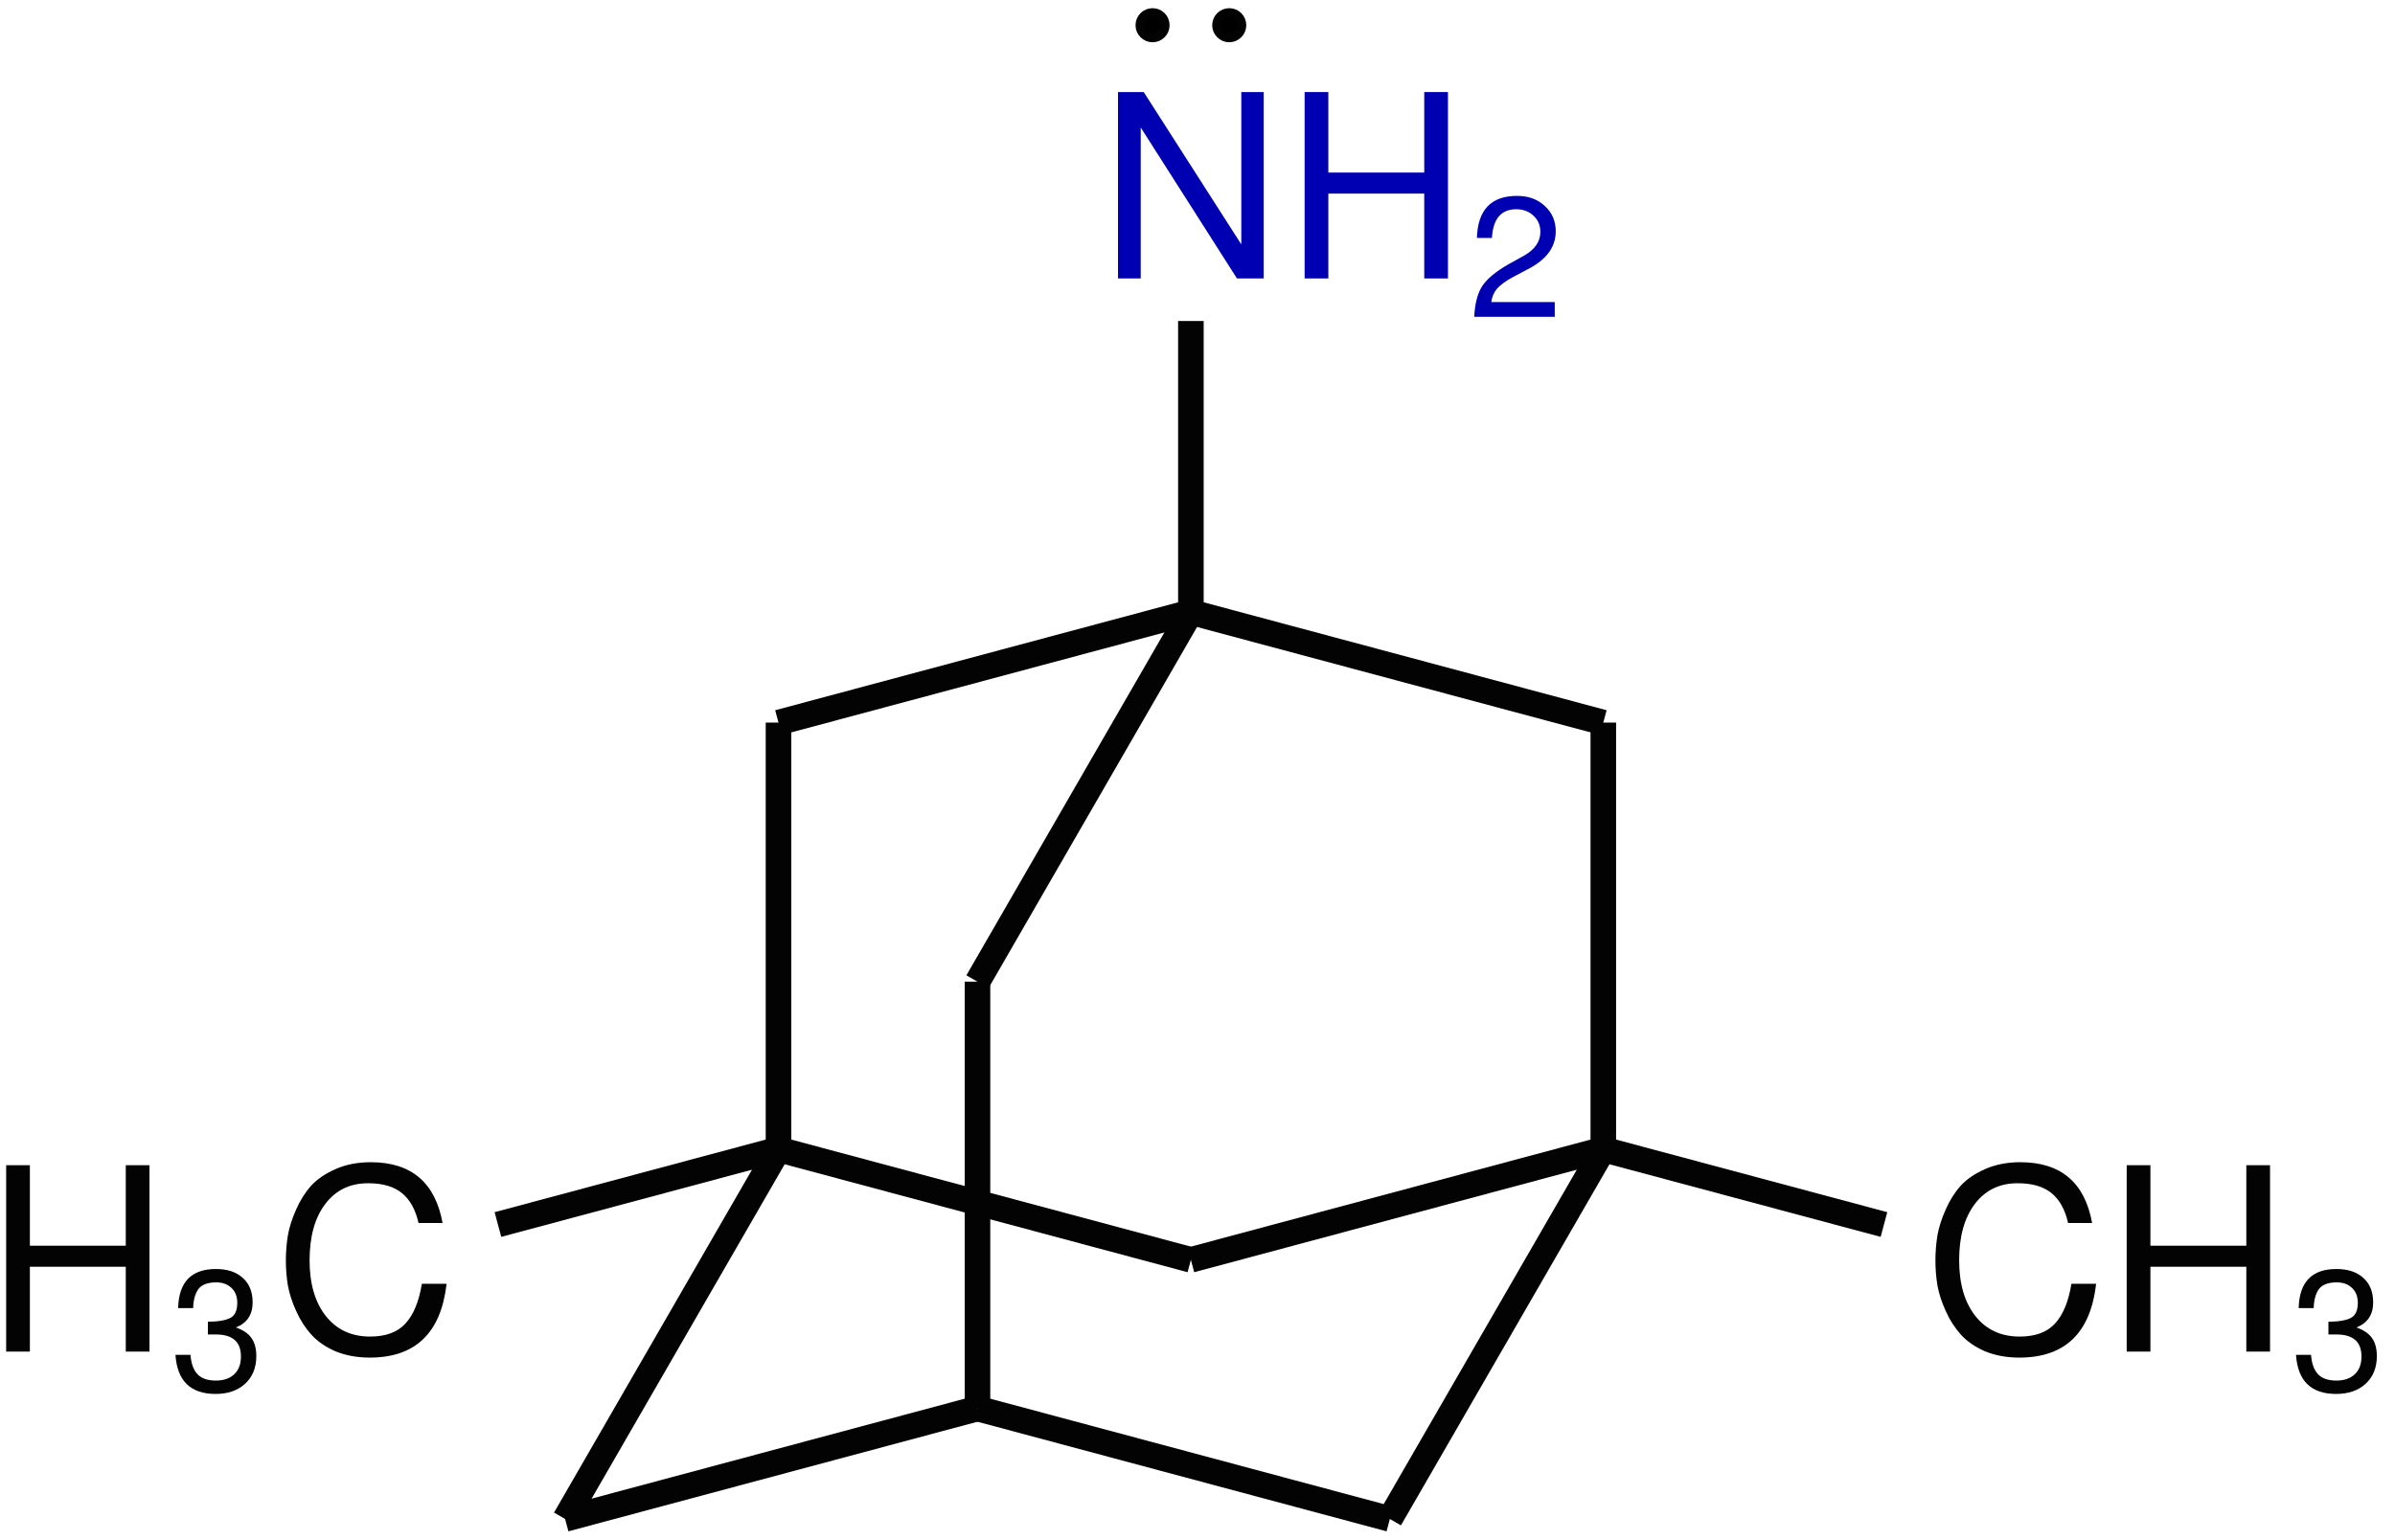
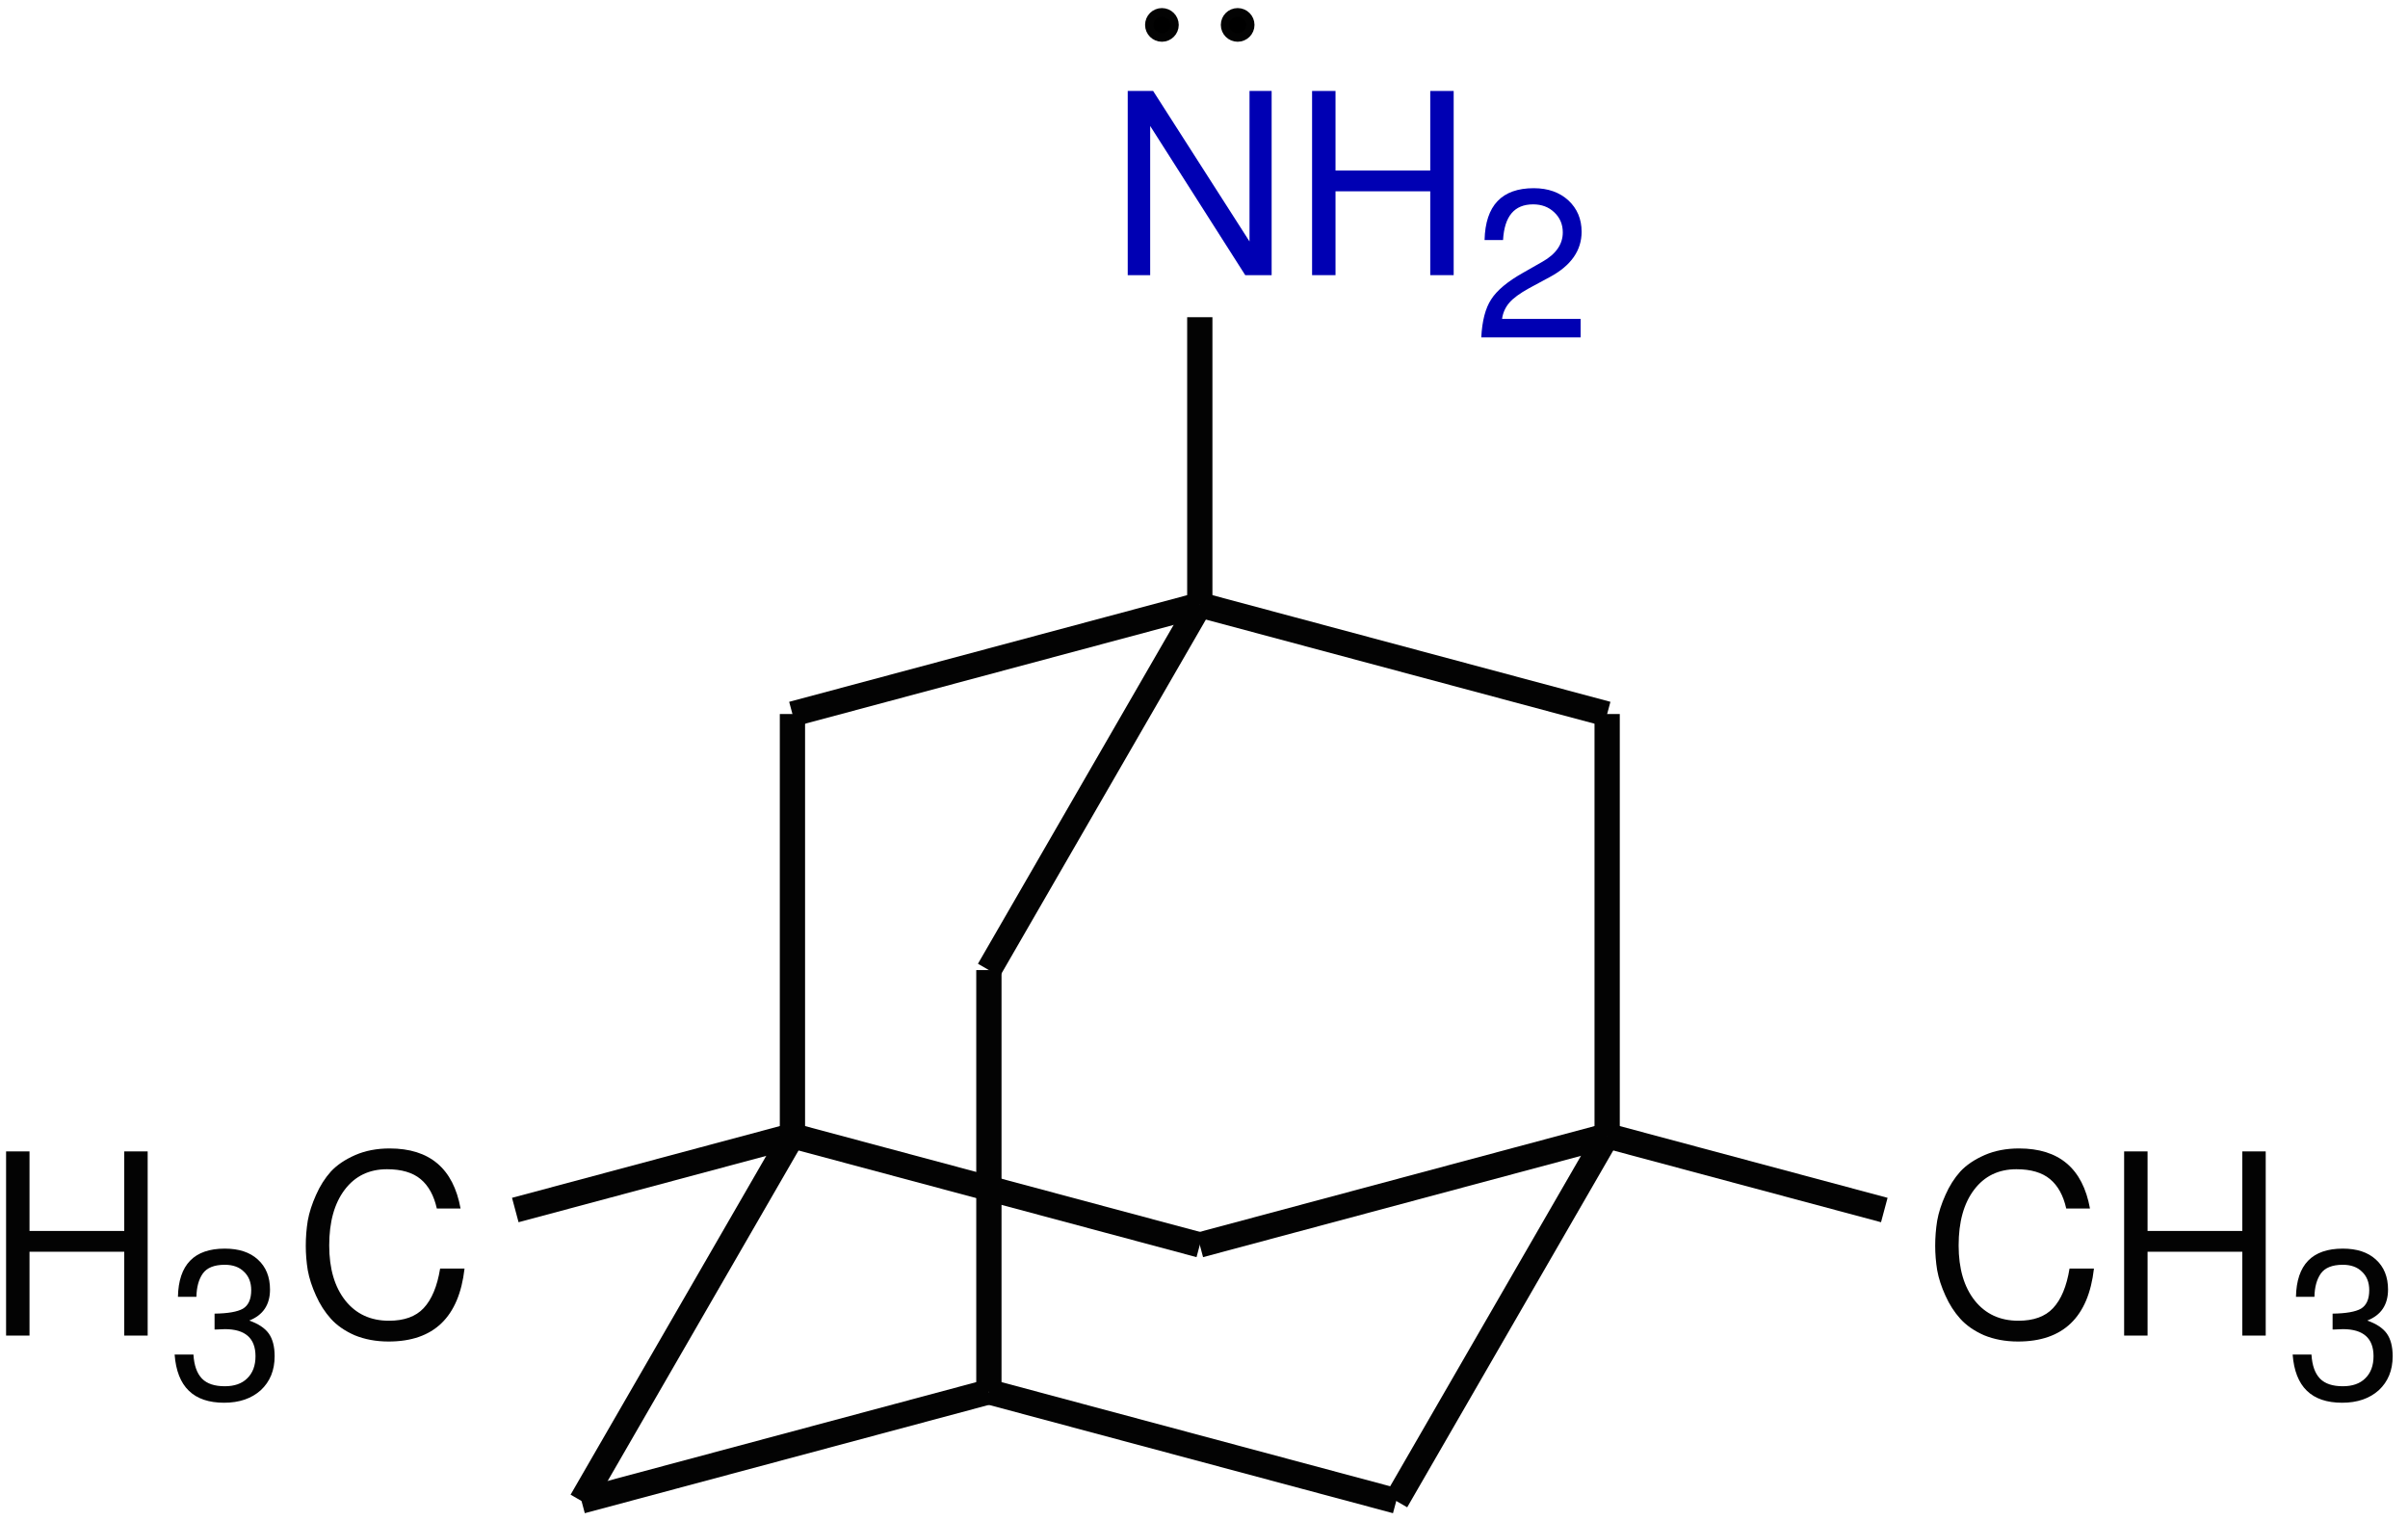
- <svg xmlns="http://www.w3.org/2000/svg" xmlns:xlink="http://www.w3.org/1999/xlink" width="112pt" height="72pt" viewBox="0 0 112 72" version="1.1">
+ <svg xmlns="http://www.w3.org/2000/svg" xmlns:xlink="http://www.w3.org/1999/xlink" width="114pt" height="72pt" viewBox="0 0 114 72" version="1.1">
  <defs>
    <g>
      <symbol overflow="visible" id="glyph0-0">
        <path style="stroke:none;" d="M 7.406 -6.219 C 7.406 -5.852 7.328 -5.52 7.172 -5.219 C 7.023 -4.926 6.848 -4.68 6.641 -4.484 C 6.43 -4.297 6.223 -4.109 6.016 -3.922 C 5.805 -3.742 5.629 -3.539 5.484 -3.312 C 5.336 -3.082 5.266 -2.844 5.266 -2.594 L 5.266 -2.031 L 4.188 -2.031 L 4.188 -2.688 C 4.188 -2.977 4.258 -3.254 4.406 -3.516 C 4.551 -3.785 4.727 -4.016 4.938 -4.203 C 5.156 -4.398 5.363 -4.594 5.562 -4.781 C 5.77 -4.969 5.945 -5.18 6.094 -5.422 C 6.25 -5.672 6.328 -5.938 6.328 -6.219 C 6.328 -6.625 6.188 -6.953 5.906 -7.203 C 5.625 -7.453 5.254 -7.578 4.797 -7.578 C 4.211 -7.578 3.805 -7.41 3.578 -7.078 C 3.359 -6.754 3.25 -6.301 3.25 -5.719 L 2.234 -5.719 C 2.234 -6.633 2.453 -7.328 2.891 -7.797 C 3.336 -8.273 3.992 -8.516 4.859 -8.516 C 5.629 -8.516 6.242 -8.305 6.703 -7.891 C 7.172 -7.473 7.406 -6.914 7.406 -6.219 Z M 5.266 -0.891 L 5.266 0.344 L 4.188 0.344 L 4.188 -0.891 Z M 0.422 1.656 L 0.422 -9.562 L 9.141 -9.562 L 9.141 1.656 Z M 1.406 0.828 L 8.156 0.828 L 8.156 -8.719 L 1.406 -8.719 Z M 1.406 0.828 " />
      </symbol>
      <symbol overflow="visible" id="glyph0-1">
        <path style="stroke:none;" d="M 7.766 -8.719 L 7.766 0 L 6.516 0 L 2.016 -7.062 L 2.016 0 L 0.953 0 L 0.953 -8.719 L 2.156 -8.719 L 6.719 -1.594 L 6.719 -8.719 Z M 7.766 -8.719 " />
      </symbol>
      <symbol overflow="visible" id="glyph0-2">
        <path style="stroke:none;" d="M 6.547 -3.969 L 2.062 -3.969 L 2.062 0 L 0.953 0 L 0.953 -8.719 L 2.062 -8.719 L 2.062 -4.953 L 6.547 -4.953 L 6.547 -8.719 L 7.656 -8.719 L 7.656 0 L 6.547 0 Z M 6.547 -3.969 " />
      </symbol>
      <symbol overflow="visible" id="glyph0-3">
        <path style="stroke:none;" d="M 0.484 -4.25 C 0.484 -4.656 0.516 -5.051 0.578 -5.438 C 0.648 -5.832 0.781 -6.238 0.969 -6.656 C 1.156 -7.082 1.391 -7.453 1.672 -7.766 C 1.961 -8.078 2.348 -8.336 2.828 -8.547 C 3.305 -8.754 3.848 -8.859 4.453 -8.859 C 6.348 -8.859 7.469 -7.91 7.812 -6.016 L 6.688 -6.016 C 6.551 -6.629 6.297 -7.094 5.922 -7.406 C 5.547 -7.719 5.016 -7.875 4.328 -7.875 C 3.484 -7.875 2.816 -7.551 2.328 -6.906 C 1.836 -6.258 1.594 -5.379 1.594 -4.266 C 1.594 -3.172 1.848 -2.301 2.359 -1.656 C 2.867 -1.02 3.555 -0.703 4.422 -0.703 C 5.141 -0.703 5.688 -0.898 6.062 -1.297 C 6.445 -1.703 6.707 -2.328 6.844 -3.172 L 8 -3.172 C 7.738 -0.867 6.539 0.281 4.406 0.281 C 3.812 0.281 3.273 0.18 2.797 -0.016 C 2.328 -0.223 1.953 -0.484 1.672 -0.797 C 1.391 -1.109 1.156 -1.473 0.969 -1.891 C 0.781 -2.305 0.648 -2.707 0.578 -3.094 C 0.516 -3.477 0.484 -3.863 0.484 -4.25 Z M 0.484 -4.25 " />
      </symbol>
      <symbol overflow="visible" id="glyph1-0">
-         <path style="stroke:none;" d="M 4.938 -4.141 C 4.938 -3.898 4.883 -3.68 4.781 -3.484 C 4.688 -3.285 4.566 -3.117 4.422 -2.984 C 4.285 -2.859 4.145 -2.734 4 -2.609 C 3.863 -2.492 3.742 -2.359 3.641 -2.203 C 3.547 -2.055 3.5 -1.898 3.5 -1.734 L 3.5 -1.359 L 2.781 -1.359 L 2.781 -1.797 C 2.781 -1.992 2.828 -2.176 2.922 -2.344 C 3.023 -2.52 3.145 -2.672 3.281 -2.797 C 3.426 -2.93 3.566 -3.062 3.703 -3.188 C 3.848 -3.312 3.969 -3.453 4.062 -3.609 C 4.164 -3.773 4.219 -3.953 4.219 -4.141 C 4.219 -4.41 4.125 -4.629 3.938 -4.797 C 3.75 -4.961 3.504 -5.047 3.203 -5.047 C 2.805 -5.047 2.535 -4.938 2.391 -4.719 C 2.242 -4.508 2.172 -4.207 2.172 -3.812 L 1.484 -3.812 C 1.484 -4.414 1.629 -4.875 1.922 -5.188 C 2.223 -5.508 2.66 -5.672 3.234 -5.672 C 3.754 -5.672 4.164 -5.531 4.469 -5.25 C 4.781 -4.977 4.938 -4.609 4.938 -4.141 Z M 3.5 -0.594 L 3.5 0.234 L 2.781 0.234 L 2.781 -0.594 Z M 0.281 1.109 L 0.281 -6.375 L 6.094 -6.375 L 6.094 1.109 Z M 0.938 0.547 L 5.438 0.547 L 5.438 -5.812 L 0.938 -5.812 Z M 0.938 0.547 " />
+         <path style="stroke:none;" d="M 6.172 -5.188 C 6.172 -4.875 6.109 -4.594 5.984 -4.344 C 5.859 -4.102 5.707 -3.898 5.531 -3.734 C 5.363 -3.578 5.191 -3.422 5.016 -3.266 C 4.836 -3.117 4.688 -2.953 4.562 -2.766 C 4.445 -2.578 4.391 -2.375 4.391 -2.156 L 4.391 -1.688 L 3.484 -1.688 L 3.484 -2.25 C 3.484 -2.488 3.547 -2.719 3.672 -2.938 C 3.797 -3.156 3.945 -3.344 4.125 -3.5 C 4.301 -3.664 4.473 -3.828 4.641 -3.984 C 4.816 -4.148 4.969 -4.332 5.094 -4.531 C 5.219 -4.727 5.281 -4.945 5.281 -5.188 C 5.281 -5.52 5.16 -5.789 4.922 -6 C 4.691 -6.207 4.383 -6.312 4 -6.312 C 3.508 -6.312 3.172 -6.176 2.984 -5.906 C 2.805 -5.633 2.719 -5.254 2.719 -4.766 L 1.859 -4.766 C 1.859 -5.523 2.039 -6.102 2.406 -6.5 C 2.781 -6.895 3.328 -7.094 4.047 -7.094 C 4.691 -7.094 5.207 -6.922 5.594 -6.578 C 5.977 -6.234 6.172 -5.77 6.172 -5.188 Z M 4.391 -0.75 L 4.391 0.297 L 3.484 0.297 L 3.484 -0.75 Z M 0.344 1.391 L 0.344 -7.969 L 7.625 -7.969 L 7.625 1.391 Z M 1.172 0.688 L 6.797 0.688 L 6.797 -7.281 L 1.172 -7.281 Z M 1.172 0.688 " />
      </symbol>
      <symbol overflow="visible" id="glyph1-1">
-         <path style="stroke:none;" d="M 0.391 -3.688 C 0.43 -5 1.055 -5.656 2.266 -5.656 C 2.797 -5.656 3.227 -5.5 3.562 -5.188 C 3.906 -4.875 4.078 -4.477 4.078 -4 C 4.078 -3.289 3.676 -2.719 2.875 -2.281 L 2.078 -1.859 C 1.734 -1.672 1.484 -1.488 1.328 -1.312 C 1.18 -1.133 1.094 -0.926 1.062 -0.688 L 4.031 -0.688 L 4.031 0 L 0.266 0 C 0.297 -0.625 0.422 -1.102 0.641 -1.438 C 0.859 -1.77 1.266 -2.109 1.859 -2.453 L 2.594 -2.859 C 3.102 -3.148 3.359 -3.52 3.359 -3.969 C 3.359 -4.281 3.25 -4.535 3.031 -4.734 C 2.82 -4.93 2.555 -5.031 2.234 -5.031 C 1.523 -5.031 1.145 -4.582 1.094 -3.688 Z M 0.391 -3.688 " />
+         <path style="stroke:none;" d="M 0.5 -4.609 C 0.539 -6.242 1.316 -7.062 2.828 -7.062 C 3.504 -7.062 4.051 -6.867 4.469 -6.484 C 4.883 -6.098 5.094 -5.602 5.094 -5 C 5.094 -4.113 4.594 -3.398 3.594 -2.859 L 2.609 -2.328 C 2.172 -2.086 1.859 -1.859 1.672 -1.641 C 1.484 -1.422 1.367 -1.164 1.328 -0.875 L 5.047 -0.875 L 5.047 0 L 0.344 0 C 0.383 -0.781 0.539 -1.379 0.812 -1.797 C 1.082 -2.223 1.586 -2.645 2.328 -3.062 L 3.234 -3.578 C 3.879 -3.941 4.203 -4.406 4.203 -4.969 C 4.203 -5.352 4.066 -5.672 3.797 -5.922 C 3.535 -6.172 3.203 -6.297 2.797 -6.297 C 1.91 -6.297 1.438 -5.734 1.375 -4.609 Z M 0.5 -4.609 " />
      </symbol>
      <symbol overflow="visible" id="glyph1-2">
-         <path style="stroke:none;" d="M 2.156 -5.031 C 1.75 -5.031 1.469 -4.922 1.312 -4.703 C 1.164 -4.484 1.086 -4.191 1.078 -3.828 L 0.375 -3.828 C 0.406 -5.047 0.992 -5.656 2.141 -5.656 C 2.68 -5.656 3.102 -5.516 3.406 -5.234 C 3.707 -4.961 3.859 -4.582 3.859 -4.094 C 3.859 -3.52 3.598 -3.129 3.078 -2.922 C 3.41 -2.805 3.648 -2.645 3.797 -2.438 C 3.953 -2.227 4.031 -1.941 4.031 -1.578 C 4.031 -1.035 3.852 -0.602 3.5 -0.281 C 3.156 0.031 2.695 0.188 2.125 0.188 C 0.957 0.188 0.332 -0.422 0.25 -1.641 L 0.953 -1.641 C 0.984 -1.234 1.094 -0.93 1.281 -0.734 C 1.469 -0.535 1.754 -0.438 2.141 -0.438 C 2.504 -0.438 2.789 -0.535 3 -0.734 C 3.207 -0.93 3.312 -1.207 3.312 -1.562 C 3.312 -2.25 2.922 -2.594 2.141 -2.594 L 1.766 -2.594 L 1.766 -3.188 C 2.266 -3.195 2.617 -3.258 2.828 -3.375 C 3.035 -3.488 3.141 -3.723 3.141 -4.078 C 3.141 -4.367 3.051 -4.598 2.875 -4.766 C 2.695 -4.941 2.457 -5.031 2.156 -5.031 Z M 2.156 -5.031 " />
+         <path style="stroke:none;" d="M 2.688 -6.297 C 2.188 -6.297 1.836 -6.156 1.641 -5.875 C 1.453 -5.602 1.352 -5.238 1.344 -4.781 L 0.469 -4.781 C 0.5 -6.301 1.238 -7.062 2.688 -7.062 C 3.352 -7.062 3.875 -6.891 4.25 -6.547 C 4.633 -6.203 4.828 -5.727 4.828 -5.125 C 4.828 -4.406 4.5 -3.914 3.844 -3.656 C 4.27 -3.508 4.578 -3.305 4.766 -3.047 C 4.953 -2.785 5.047 -2.426 5.047 -1.969 C 5.047 -1.301 4.828 -0.766 4.391 -0.359 C 3.953 0.035 3.375 0.234 2.656 0.234 C 1.207 0.234 0.426 -0.523 0.312 -2.047 L 1.203 -2.047 C 1.234 -1.535 1.367 -1.156 1.609 -0.906 C 1.848 -0.664 2.207 -0.547 2.688 -0.547 C 3.145 -0.547 3.5 -0.672 3.75 -0.922 C 4.008 -1.172 4.141 -1.52 4.141 -1.969 C 4.141 -2.82 3.656 -3.25 2.688 -3.25 L 2.312 -3.234 L 2.203 -3.234 L 2.203 -3.984 C 2.836 -3.992 3.285 -4.07 3.547 -4.219 C 3.805 -4.375 3.938 -4.664 3.938 -5.094 C 3.938 -5.469 3.82 -5.758 3.594 -5.969 C 3.375 -6.188 3.07 -6.297 2.688 -6.297 Z M 2.688 -6.297 " />
      </symbol>
    </g>
  </defs>
  <g id="surface26">
-     <path style="fill:none;stroke-width:1.196;stroke-linecap:butt;stroke-linejoin:miter;stroke:rgb(0.999%,0.999%,0.999%);stroke-opacity:1;stroke-miterlimit:10;" d="M 0.001 0.001 L 9.981 17.29 " transform="matrix(1,0,0,-1,26.425,71.056)" />
-     <path style="fill:none;stroke-width:1.196;stroke-linecap:butt;stroke-linejoin:miter;stroke:rgb(0.999%,0.999%,0.999%);stroke-opacity:1;stroke-miterlimit:10;" d="M 9.981 17.29 L 9.981 37.255 " transform="matrix(1,0,0,-1,26.425,71.056)" />
-     <path style="fill:none;stroke-width:1.196;stroke-linecap:butt;stroke-linejoin:miter;stroke:rgb(0.999%,0.999%,0.999%);stroke-opacity:1;stroke-miterlimit:10;" d="M 9.981 37.255 L 29.266 42.423 " transform="matrix(1,0,0,-1,26.425,71.056)" />
+     <path style="fill:none;stroke-width:1.196;stroke-linecap:butt;stroke-linejoin:miter;stroke:rgb(0.999%,0.999%,0.999%);stroke-opacity:1;stroke-miterlimit:10;" d="M -0.002 0.001 L 9.983 17.29 " transform="matrix(1,0,0,-1,27.533,71.056)" />
+     <path style="fill:none;stroke-width:1.196;stroke-linecap:butt;stroke-linejoin:miter;stroke:rgb(0.999%,0.999%,0.999%);stroke-opacity:1;stroke-miterlimit:10;" d="M 9.983 17.29 L 9.983 37.255 " transform="matrix(1,0,0,-1,27.533,71.056)" />
+     <path style="fill:none;stroke-width:1.196;stroke-linecap:butt;stroke-linejoin:miter;stroke:rgb(0.999%,0.999%,0.999%);stroke-opacity:1;stroke-miterlimit:10;" d="M 9.983 37.255 L 29.268 42.423 " transform="matrix(1,0,0,-1,27.533,71.056)" />
    <g style="fill:rgb(0%,0%,70%);fill-opacity:1;">
-       <use xlink:href="#glyph0-1" x="51.329" y="13.025" />
+       <use xlink:href="#glyph0-1" x="52.436" y="13.025" />
    </g>
-     <path style="fill-rule:nonzero;fill:rgb(0%,0%,0%);fill-opacity:1;stroke-width:0.399;stroke-linecap:butt;stroke-linejoin:miter;stroke:rgb(0.999%,0.999%,0.999%);stroke-opacity:1;stroke-miterlimit:10;" d="M 1.195 -0.002 C 1.195 -0.33 1.464 -0.599 1.792 -0.599 C 2.124 -0.599 2.39 -0.33 2.39 -0.002 C 2.39 0.33 2.124 0.596 1.792 0.596 C 1.464 0.596 1.195 0.33 1.195 -0.002 Z M -2.391 -0.002 C -2.391 -0.33 -2.122 -0.599 -1.794 -0.599 C -1.462 -0.599 -1.196 -0.33 -1.196 -0.002 C -1.196 0.33 -1.462 0.596 -1.794 0.596 C -2.122 0.596 -2.391 0.33 -2.391 -0.002 Z M -2.391 -0.002 " transform="matrix(1,0,0,-1,55.692,1.178)" />
+     <path style="fill-rule:nonzero;fill:rgb(0%,0%,0%);fill-opacity:1;stroke-width:0.399;stroke-linecap:butt;stroke-linejoin:miter;stroke:rgb(0.999%,0.999%,0.999%);stroke-opacity:1;stroke-miterlimit:10;" d="M 1.196 -0.002 C 1.196 -0.33 1.462 -0.599 1.794 -0.599 C 2.122 -0.599 2.391 -0.33 2.391 -0.002 C 2.391 0.33 2.122 0.596 1.794 0.596 C 1.462 0.596 1.196 0.33 1.196 -0.002 Z M -2.39 -0.002 C -2.39 -0.33 -2.124 -0.599 -1.792 -0.599 C -1.464 -0.599 -1.195 -0.33 -1.195 -0.002 C -1.195 0.33 -1.464 0.596 -1.792 0.596 C -2.124 0.596 -2.39 0.33 -2.39 -0.002 Z M -2.39 -0.002 " transform="matrix(1,0,0,-1,56.8,1.178)" />
    <g style="fill:rgb(0%,0%,70%);fill-opacity:1;">
-       <use xlink:href="#glyph0-2" x="60.056" y="13.025" />
+       <use xlink:href="#glyph0-2" x="61.164" y="13.025" />
    </g>
    <g style="fill:rgb(0%,0%,70%);fill-opacity:1;">
-       <use xlink:href="#glyph1-1" x="68.675" y="14.819" />
+       <use xlink:href="#glyph1-1" x="69.783" y="15.971" />
    </g>
-     <path style="fill:none;stroke-width:1.196;stroke-linecap:butt;stroke-linejoin:miter;stroke:rgb(0.999%,0.999%,0.999%);stroke-opacity:1;stroke-miterlimit:10;" d="M 29.266 42.423 L 29.266 56.04 " transform="matrix(1,0,0,-1,26.425,71.056)" />
+     <path style="fill:none;stroke-width:1.196;stroke-linecap:butt;stroke-linejoin:miter;stroke:rgb(0.999%,0.999%,0.999%);stroke-opacity:1;stroke-miterlimit:10;" d="M 29.268 42.423 L 29.268 56.04 " transform="matrix(1,0,0,-1,27.533,71.056)" />
    <g style="fill:rgb(0.999%,0.999%,0.999%);fill-opacity:1;">
-       <use xlink:href="#glyph0-3" x="12.884" y="63.225" />
+       <use xlink:href="#glyph0-3" x="13.992" y="63.225" />
    </g>
-     <path style="fill:none;stroke-width:1.196;stroke-linecap:butt;stroke-linejoin:miter;stroke:rgb(0.999%,0.999%,0.999%);stroke-opacity:1;stroke-miterlimit:10;" d="M 9.981 17.29 L -3.14 13.775 " transform="matrix(1,0,0,-1,26.425,71.056)" />
+     <path style="fill:none;stroke-width:1.196;stroke-linecap:butt;stroke-linejoin:miter;stroke:rgb(0.999%,0.999%,0.999%);stroke-opacity:1;stroke-miterlimit:10;" d="M 9.983 17.29 L -3.138 13.775 " transform="matrix(1,0,0,-1,27.533,71.056)" />
    <g style="fill:rgb(0.999%,0.999%,0.999%);fill-opacity:1;">
      <use xlink:href="#glyph0-2" x="-0.665" y="63.225" />
    </g>
    <g style="fill:rgb(0.999%,0.999%,0.999%);fill-opacity:1;">
-       <use xlink:href="#glyph1-2" x="7.955" y="65.018" />
+       <use xlink:href="#glyph1-2" x="7.955" y="66.17" />
    </g>
-     <path style="fill:none;stroke-width:1.196;stroke-linecap:butt;stroke-linejoin:miter;stroke:rgb(0.999%,0.999%,0.999%);stroke-opacity:1;stroke-miterlimit:10;" d="M 9.981 17.29 L 29.266 12.122 " transform="matrix(1,0,0,-1,26.425,71.056)" />
-     <path style="fill:none;stroke-width:1.196;stroke-linecap:butt;stroke-linejoin:miter;stroke:rgb(0.999%,0.999%,0.999%);stroke-opacity:1;stroke-miterlimit:10;" d="M 29.266 12.122 L 48.552 17.29 " transform="matrix(1,0,0,-1,26.425,71.056)" />
-     <path style="fill:none;stroke-width:1.196;stroke-linecap:butt;stroke-linejoin:miter;stroke:rgb(0.999%,0.999%,0.999%);stroke-opacity:1;stroke-miterlimit:10;" d="M 48.552 17.29 L 48.552 37.255 " transform="matrix(1,0,0,-1,26.425,71.056)" />
-     <path style="fill:none;stroke-width:1.196;stroke-linecap:butt;stroke-linejoin:miter;stroke:rgb(0.999%,0.999%,0.999%);stroke-opacity:1;stroke-miterlimit:10;" d="M 29.266 42.423 L 48.552 37.255 " transform="matrix(1,0,0,-1,26.425,71.056)" />
+     <path style="fill:none;stroke-width:1.196;stroke-linecap:butt;stroke-linejoin:miter;stroke:rgb(0.999%,0.999%,0.999%);stroke-opacity:1;stroke-miterlimit:10;" d="M 9.983 17.29 L 29.268 12.122 " transform="matrix(1,0,0,-1,27.533,71.056)" />
+     <path style="fill:none;stroke-width:1.196;stroke-linecap:butt;stroke-linejoin:miter;stroke:rgb(0.999%,0.999%,0.999%);stroke-opacity:1;stroke-miterlimit:10;" d="M 29.268 12.122 L 48.553 17.29 " transform="matrix(1,0,0,-1,27.533,71.056)" />
+     <path style="fill:none;stroke-width:1.196;stroke-linecap:butt;stroke-linejoin:miter;stroke:rgb(0.999%,0.999%,0.999%);stroke-opacity:1;stroke-miterlimit:10;" d="M 48.553 17.29 L 48.553 37.255 " transform="matrix(1,0,0,-1,27.533,71.056)" />
+     <path style="fill:none;stroke-width:1.196;stroke-linecap:butt;stroke-linejoin:miter;stroke:rgb(0.999%,0.999%,0.999%);stroke-opacity:1;stroke-miterlimit:10;" d="M 29.268 42.423 L 48.553 37.255 " transform="matrix(1,0,0,-1,27.533,71.056)" />
    <g style="fill:rgb(0.999%,0.999%,0.999%);fill-opacity:1;">
-       <use xlink:href="#glyph0-3" x="90.024" y="63.225" />
+       <use xlink:href="#glyph0-3" x="91.132" y="63.225" />
    </g>
    <g style="fill:rgb(0.999%,0.999%,0.999%);fill-opacity:1;">
-       <use xlink:href="#glyph0-2" x="98.5" y="63.225" />
+       <use xlink:href="#glyph0-2" x="99.608" y="63.225" />
    </g>
    <g style="fill:rgb(0.999%,0.999%,0.999%);fill-opacity:1;">
-       <use xlink:href="#glyph1-2" x="107.12" y="65.018" />
+       <use xlink:href="#glyph1-2" x="108.227" y="66.17" />
    </g>
-     <path style="fill:none;stroke-width:1.196;stroke-linecap:butt;stroke-linejoin:miter;stroke:rgb(0.999%,0.999%,0.999%);stroke-opacity:1;stroke-miterlimit:10;" d="M 48.552 17.29 L 61.677 13.775 " transform="matrix(1,0,0,-1,26.425,71.056)" />
-     <path style="fill:none;stroke-width:1.196;stroke-linecap:butt;stroke-linejoin:miter;stroke:rgb(0.999%,0.999%,0.999%);stroke-opacity:1;stroke-miterlimit:10;" d="M 48.552 17.29 L 38.571 0.001 " transform="matrix(1,0,0,-1,26.425,71.056)" />
-     <path style="fill:none;stroke-width:1.196;stroke-linecap:butt;stroke-linejoin:miter;stroke:rgb(0.999%,0.999%,0.999%);stroke-opacity:1;stroke-miterlimit:10;" d="M 38.571 0.001 L 19.286 5.169 " transform="matrix(1,0,0,-1,26.425,71.056)" />
-     <path style="fill:none;stroke-width:1.196;stroke-linecap:butt;stroke-linejoin:miter;stroke:rgb(0.999%,0.999%,0.999%);stroke-opacity:1;stroke-miterlimit:10;" d="M 0.001 0.001 L 19.286 5.169 " transform="matrix(1,0,0,-1,26.425,71.056)" />
-     <path style="fill:none;stroke-width:1.196;stroke-linecap:butt;stroke-linejoin:miter;stroke:rgb(0.999%,0.999%,0.999%);stroke-opacity:1;stroke-miterlimit:10;" d="M 19.286 5.169 L 19.286 25.134 " transform="matrix(1,0,0,-1,26.425,71.056)" />
-     <path style="fill:none;stroke-width:1.196;stroke-linecap:butt;stroke-linejoin:miter;stroke:rgb(0.999%,0.999%,0.999%);stroke-opacity:1;stroke-miterlimit:10;" d="M 29.266 42.423 L 19.286 25.134 " transform="matrix(1,0,0,-1,26.425,71.056)" />
+     <path style="fill:none;stroke-width:1.196;stroke-linecap:butt;stroke-linejoin:miter;stroke:rgb(0.999%,0.999%,0.999%);stroke-opacity:1;stroke-miterlimit:10;" d="M 48.553 17.29 L 61.674 13.775 " transform="matrix(1,0,0,-1,27.533,71.056)" />
+     <path style="fill:none;stroke-width:1.196;stroke-linecap:butt;stroke-linejoin:miter;stroke:rgb(0.999%,0.999%,0.999%);stroke-opacity:1;stroke-miterlimit:10;" d="M 48.553 17.29 L 38.569 0.001 " transform="matrix(1,0,0,-1,27.533,71.056)" />
+     <path style="fill:none;stroke-width:1.196;stroke-linecap:butt;stroke-linejoin:miter;stroke:rgb(0.999%,0.999%,0.999%);stroke-opacity:1;stroke-miterlimit:10;" d="M 38.569 0.001 L 19.283 5.169 " transform="matrix(1,0,0,-1,27.533,71.056)" />
+     <path style="fill:none;stroke-width:1.196;stroke-linecap:butt;stroke-linejoin:miter;stroke:rgb(0.999%,0.999%,0.999%);stroke-opacity:1;stroke-miterlimit:10;" d="M -0.002 0.001 L 19.283 5.169 " transform="matrix(1,0,0,-1,27.533,71.056)" />
+     <path style="fill:none;stroke-width:1.196;stroke-linecap:butt;stroke-linejoin:miter;stroke:rgb(0.999%,0.999%,0.999%);stroke-opacity:1;stroke-miterlimit:10;" d="M 19.283 5.169 L 19.283 25.134 " transform="matrix(1,0,0,-1,27.533,71.056)" />
+     <path style="fill:none;stroke-width:1.196;stroke-linecap:butt;stroke-linejoin:miter;stroke:rgb(0.999%,0.999%,0.999%);stroke-opacity:1;stroke-miterlimit:10;" d="M 29.268 42.423 L 19.283 25.134 " transform="matrix(1,0,0,-1,27.533,71.056)" />
  </g>
</svg>
